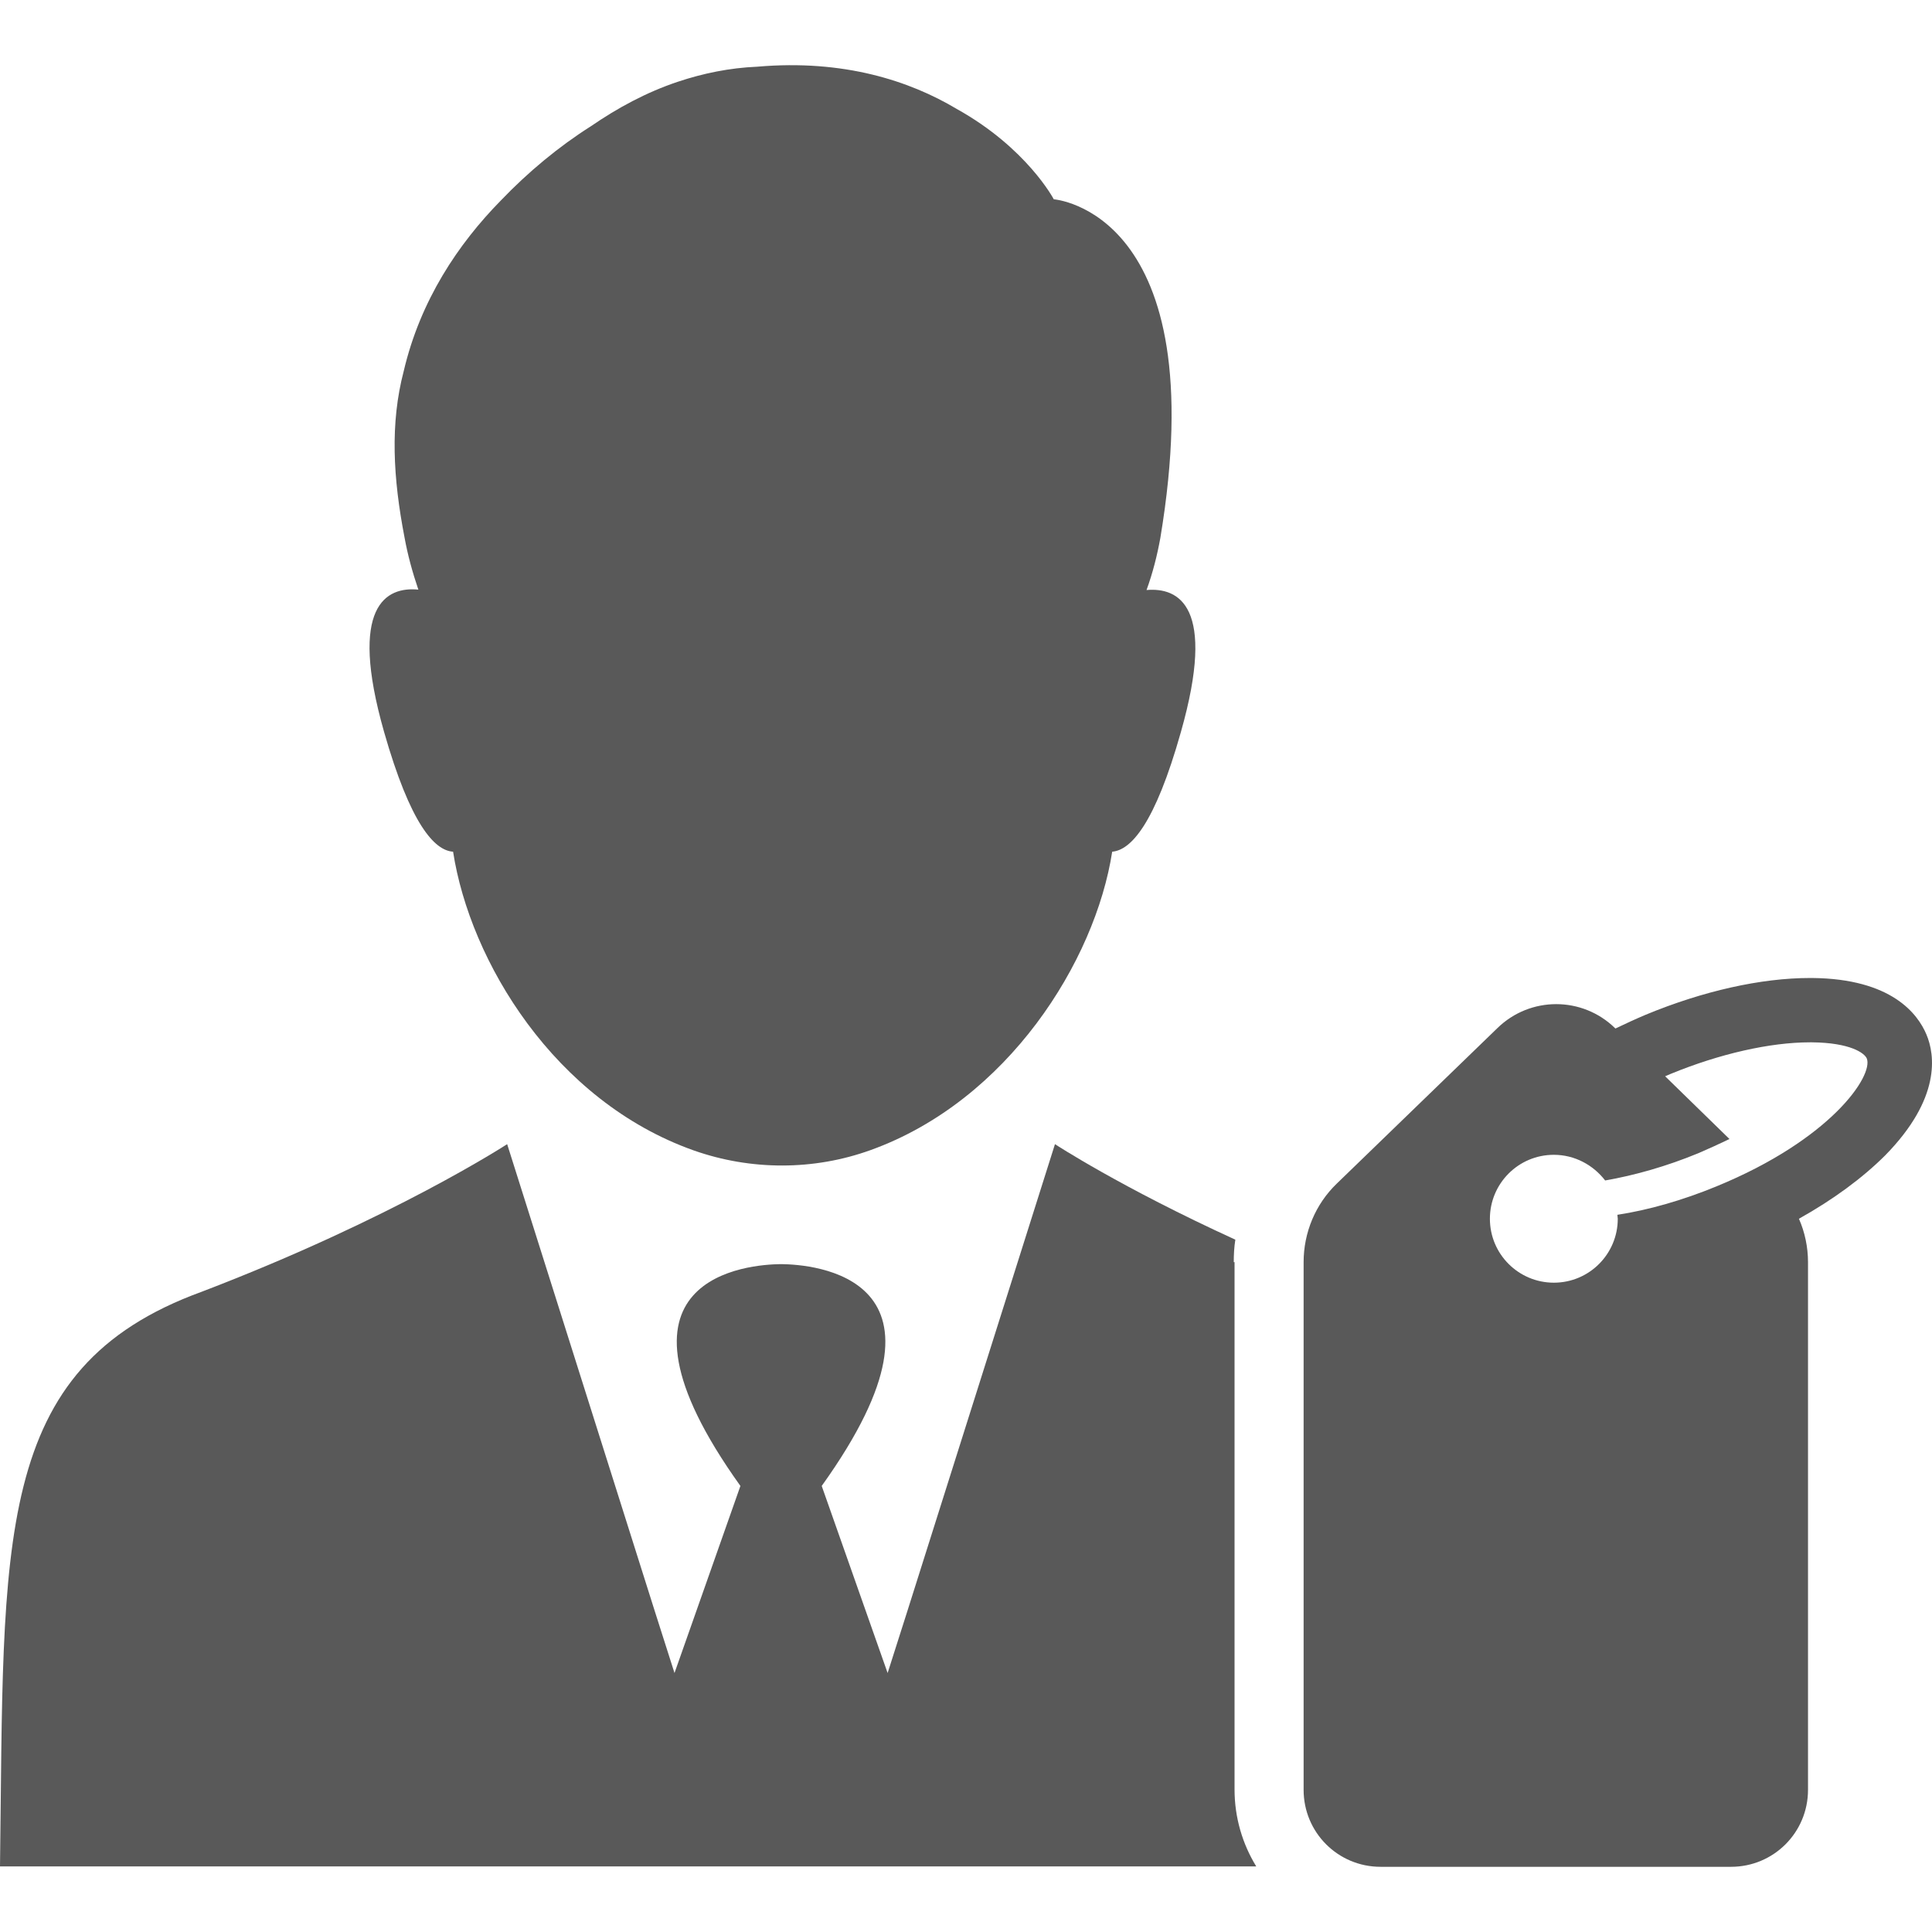
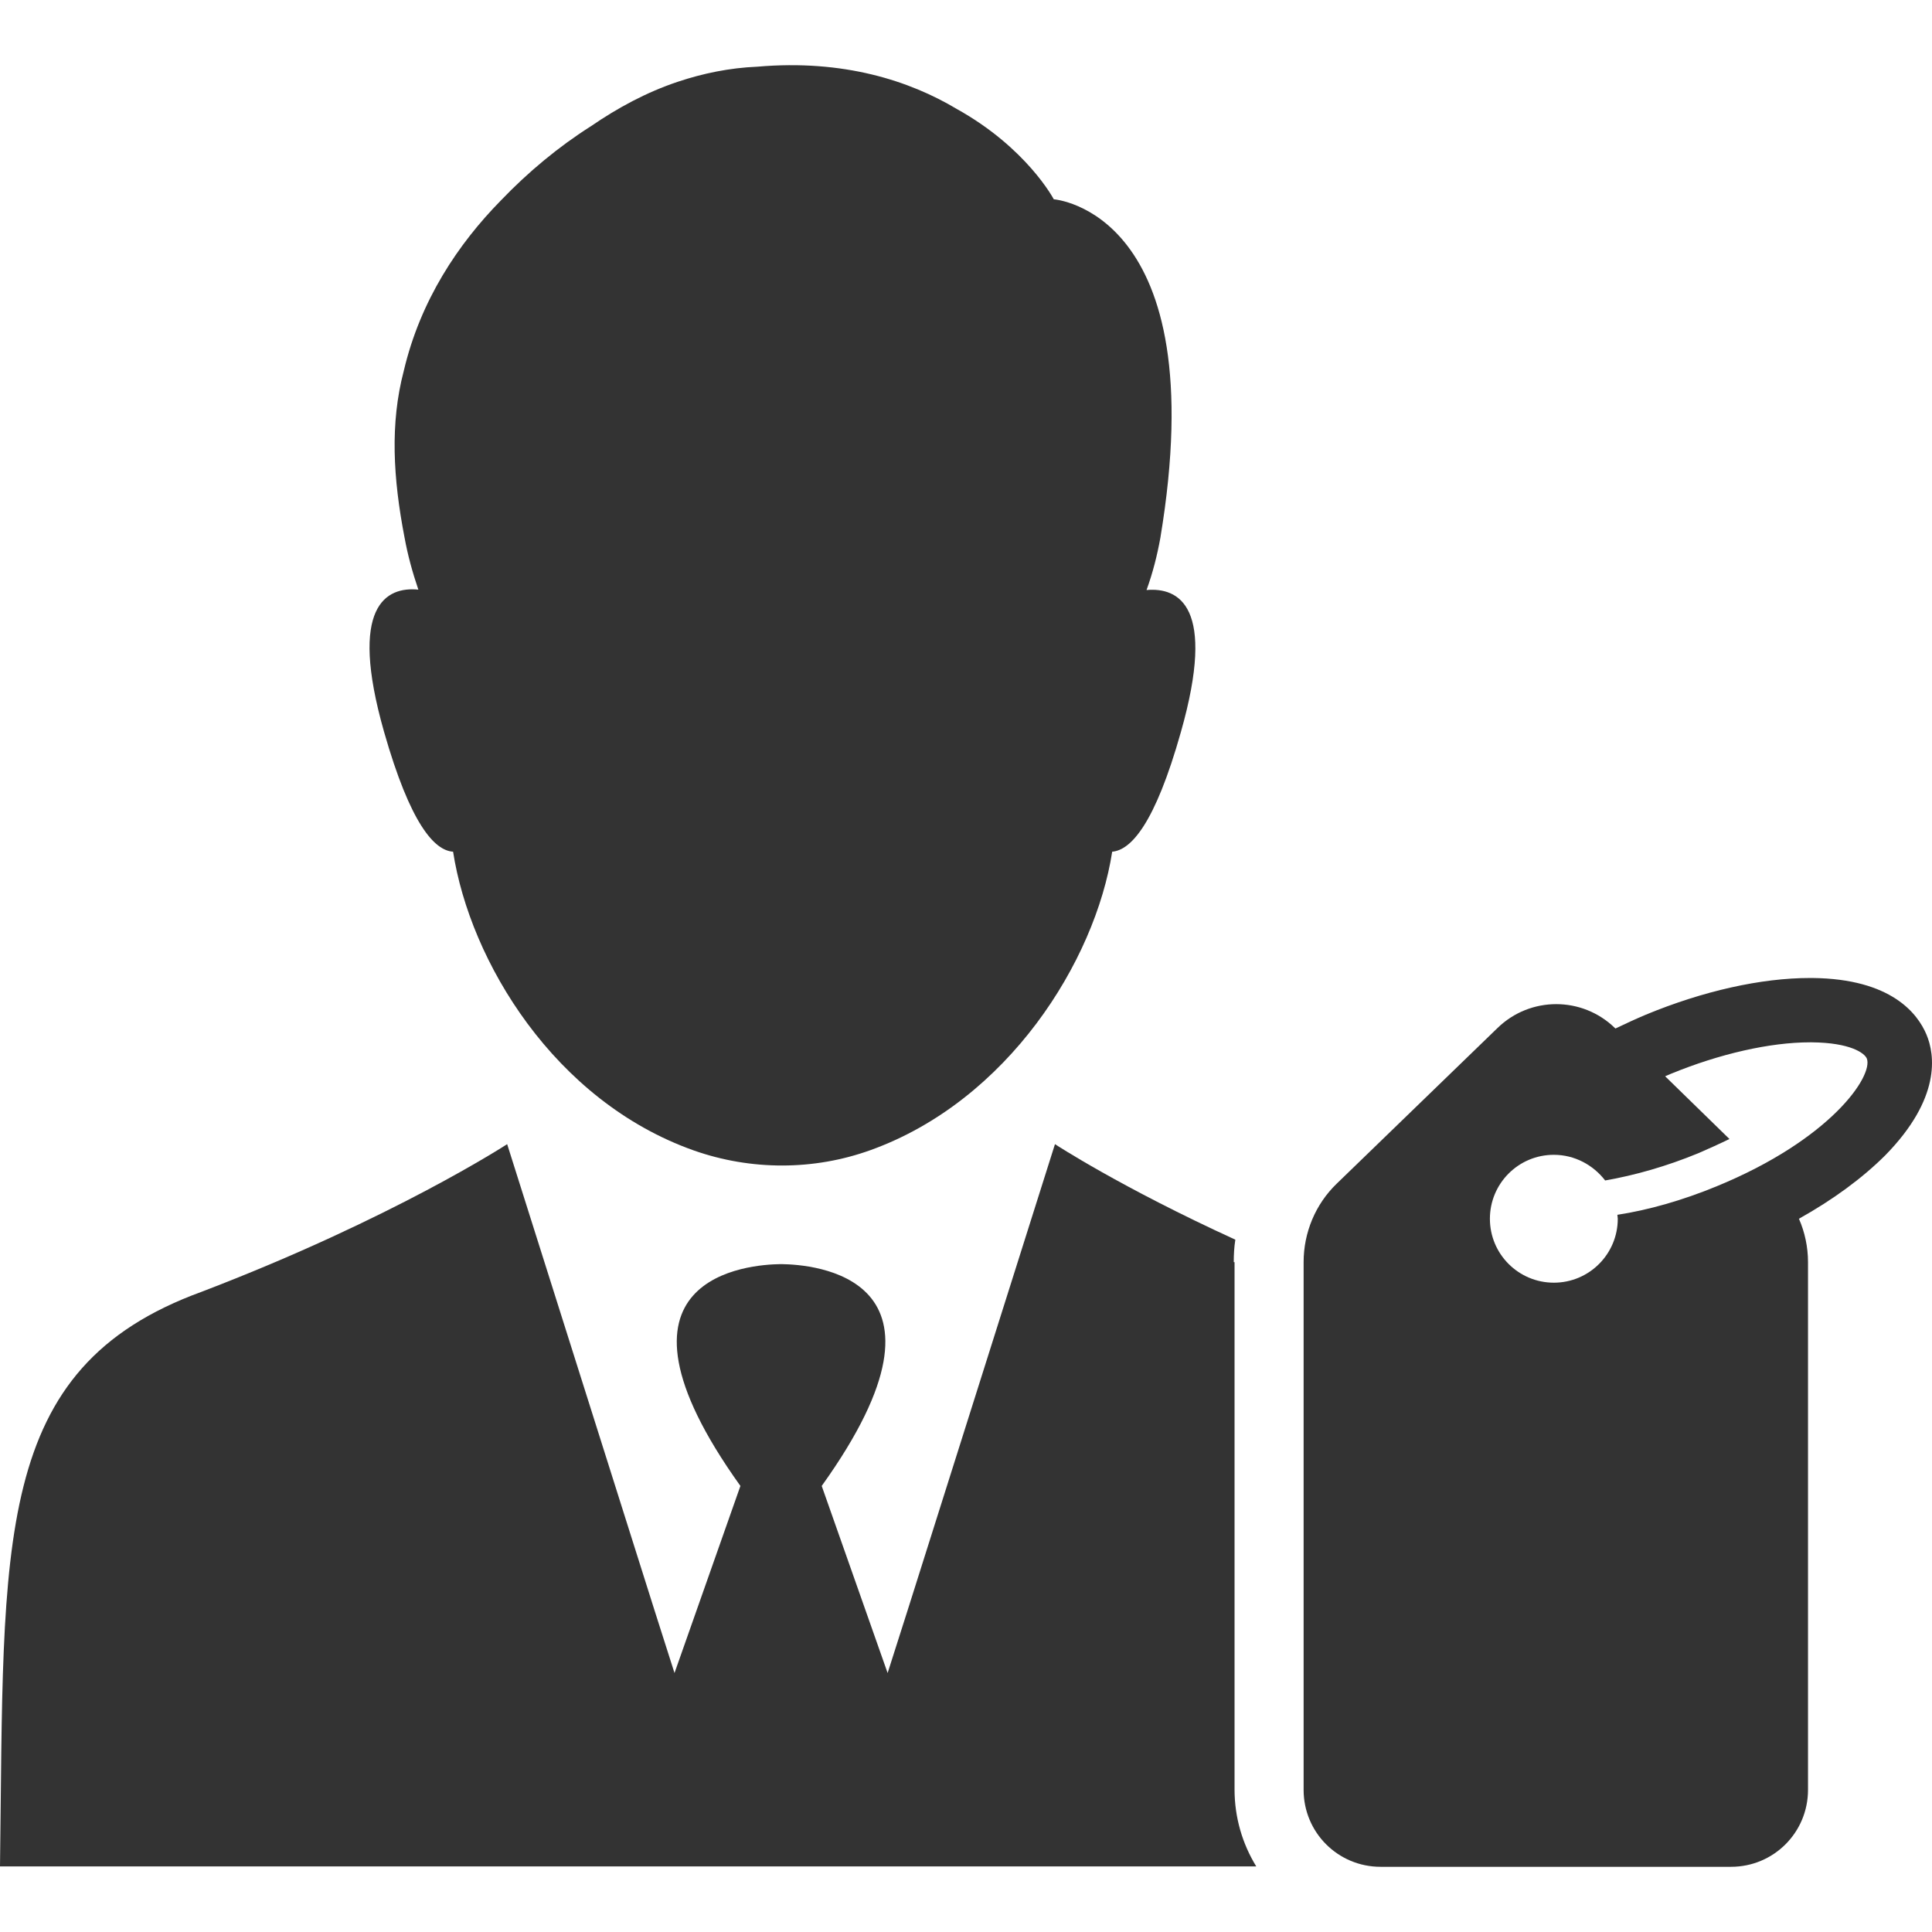
- <svg xmlns="http://www.w3.org/2000/svg" fill="#595959" version="1.1" id="Capa_1" x="0px" y="0px" viewBox="0 0 489.516 489.516" style="enable-background:new 0 0 489.516 489.516;" xml:space="preserve">
+ <svg xmlns="http://www.w3.org/2000/svg" fill="#333333" version="1.1" id="Capa_1" x="0px" y="0px" viewBox="0 0 489.516 489.516" style="enable-background:new 0 0 489.516 489.516;" xml:space="preserve">
  <g>
    <g>
      <path d="M312.6,319.797c0-1.9,0.1-3.8,0.4-5.7c-29.1-13.3-45.7-24.2-45.7-24.2l-37.3,118l-5.1,16l-16.7-47.4    c38.4-53.6-2.9-56.1-10.1-56.2l0,0H198h-0.1h-0.1h-0.1l0,0c-7.2,0.1-48.5,2.6-10.1,56.2l-16.7,47.4l-5.1-16l-37.3-118    c0,0-29,18.9-77.4,37.4c-53.3,19.4-50,63.3-51.1,145.6h197.7h0.5h120.1c-3.5-5.7-5.5-12.4-5.5-19.5v-133.6H312.6z" />
      <path d="M488.1,262.097c-2.2-5.2-8.8-14.1-28.9-14.3c-0.2,0-0.4,0-0.6,0c-12.4,0-27.1,3.3-41.6,9.3c-2.6,1.1-5.2,2.3-7.7,3.5    l-0.1-0.1c-8.3-8.1-21.5-8.1-29.8,0l-40.7,39.4c-5.4,5.2-8.4,12.4-8.4,19.9v133.7c0,10.8,8.7,19.5,19.5,19.5h88.8    c10.8,0,19.5-8.7,19.5-19.5v-133.7c0-3.8-0.8-7.6-2.3-11c8.6-4.8,16.1-10.3,21.9-16.1C491.8,278.297,490.3,267.297,488.1,262.097z     M434.9,300.597c-8.5,3.5-17.2,6-25.1,7.2c0,0.3,0.1,0.7,0.1,1c0,8.9-7.2,16.2-16.2,16.2c-8.9,0-16.2-7.2-16.2-16.2    c0-8.9,7.2-16.2,16.2-16.2c5.3,0,10,2.6,13,6.5c7.5-1.3,15.6-3.6,23.6-6.9c2.8-1.2,5.4-2.4,7.9-3.6l-16.3-15.9    c0.5-0.2,0.9-0.4,1.4-0.6c12.4-5.1,25.2-8,35.3-8c0.2,0,0.3,0,0.5,0c9.7,0.1,13.3,2.7,13.9,4.1    C474.7,272.597,463.9,288.697,434.9,300.597z" />
      <path d="M114.8,215.797c4.3,27.8,25.7,63.2,61,75.7c14.5,5.1,30.4,5.1,44.8-0.1c34.7-12.5,56.9-47.8,61.2-75.6    c4.7-0.4,10.8-6.9,17.4-30.3c9.1-32-0.6-36.7-8.7-36c1.6-4.4,2.7-8.8,3.5-13.2c13.8-82.9-27-85.8-27-85.8s-6.8-13-24.6-22.9    c-11.9-7.1-28.6-12.6-50.5-10.7c-7.1,0.3-13.8,1.7-20.1,3.8l0,0c-8.1,2.7-15.4,6.7-22.1,11.3c-8.2,5.2-15.9,11.6-22.8,18.8    c-10.8,11-20.4,25.3-24.6,43.2c-3.5,13.3-2.7,27.2,0.2,42.2l0,0c0.8,4.4,2,8.8,3.5,13.2c-8.1-0.8-17.8,4-8.7,36    C104,208.897,110.1,215.497,114.8,215.797z" />
    </g>
  </g>
  <g>
</g>
  <g>
</g>
  <g>
</g>
  <g>
</g>
  <g>
</g>
  <g>
</g>
  <g>
</g>
  <g>
</g>
  <g>
</g>
  <g>
</g>
  <g>
</g>
  <g>
</g>
  <g>
</g>
  <g>
</g>
  <g>
</g>
</svg>
